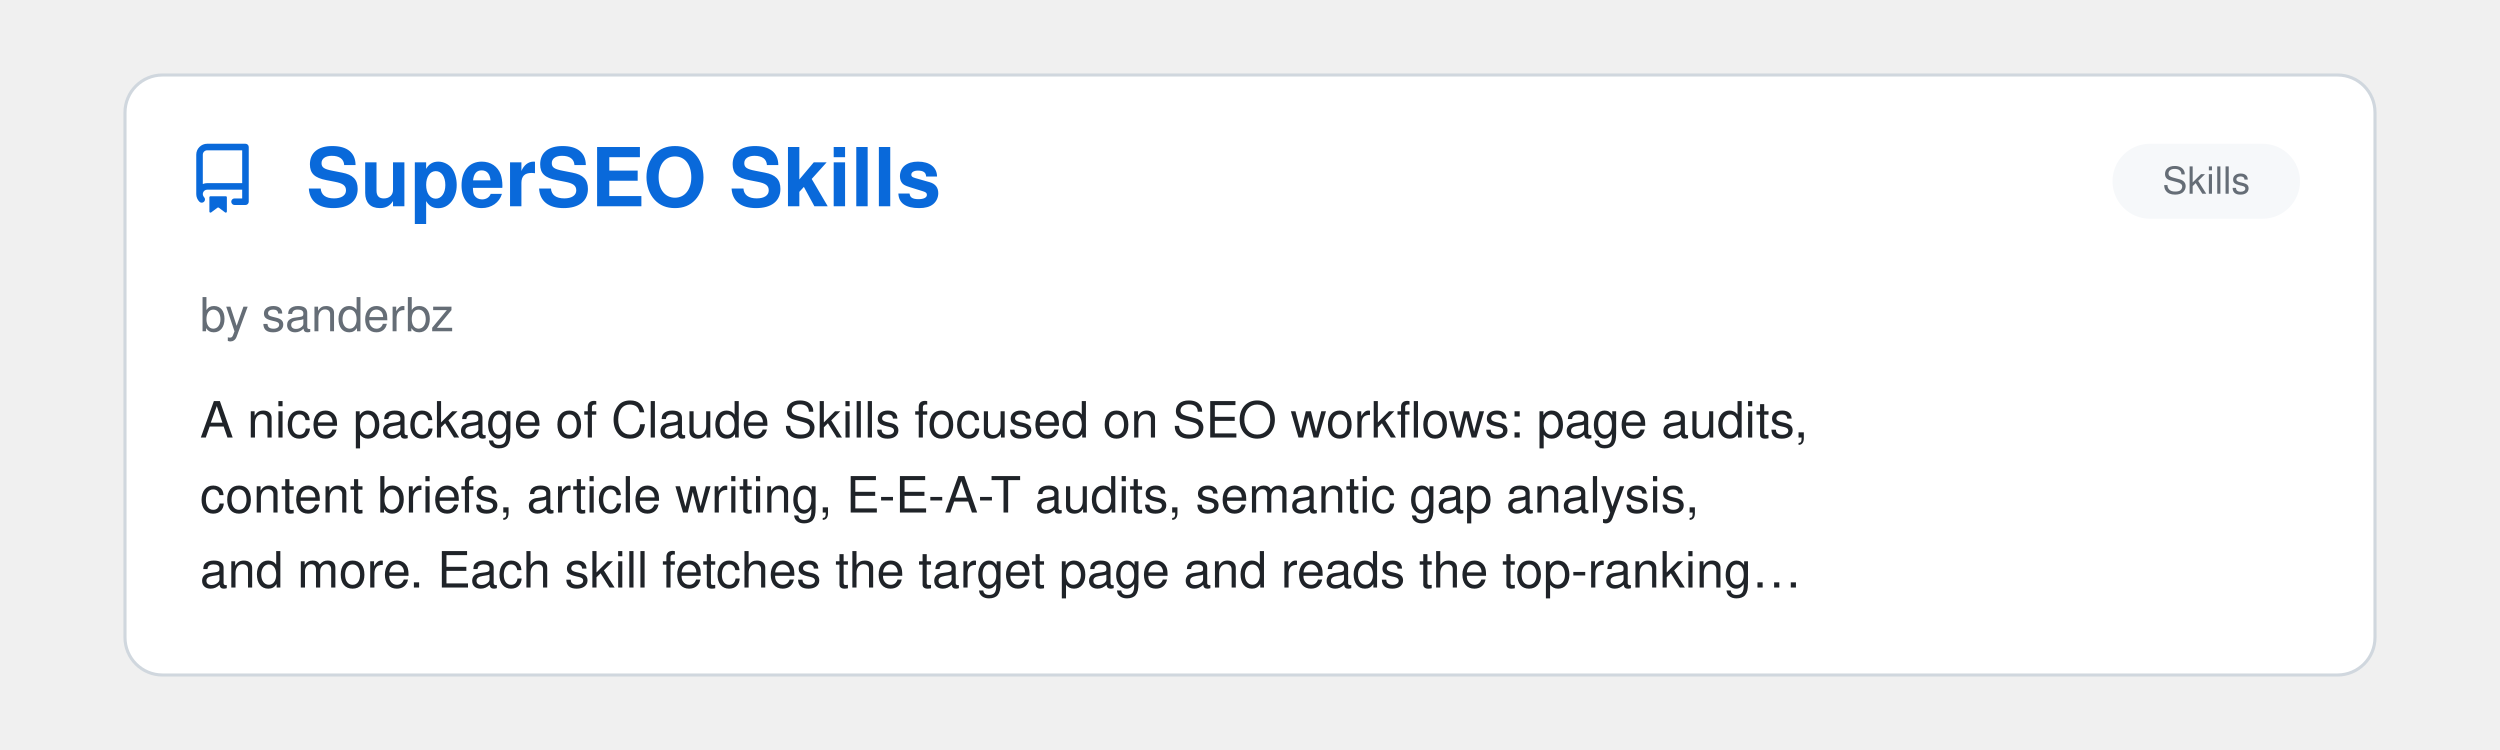
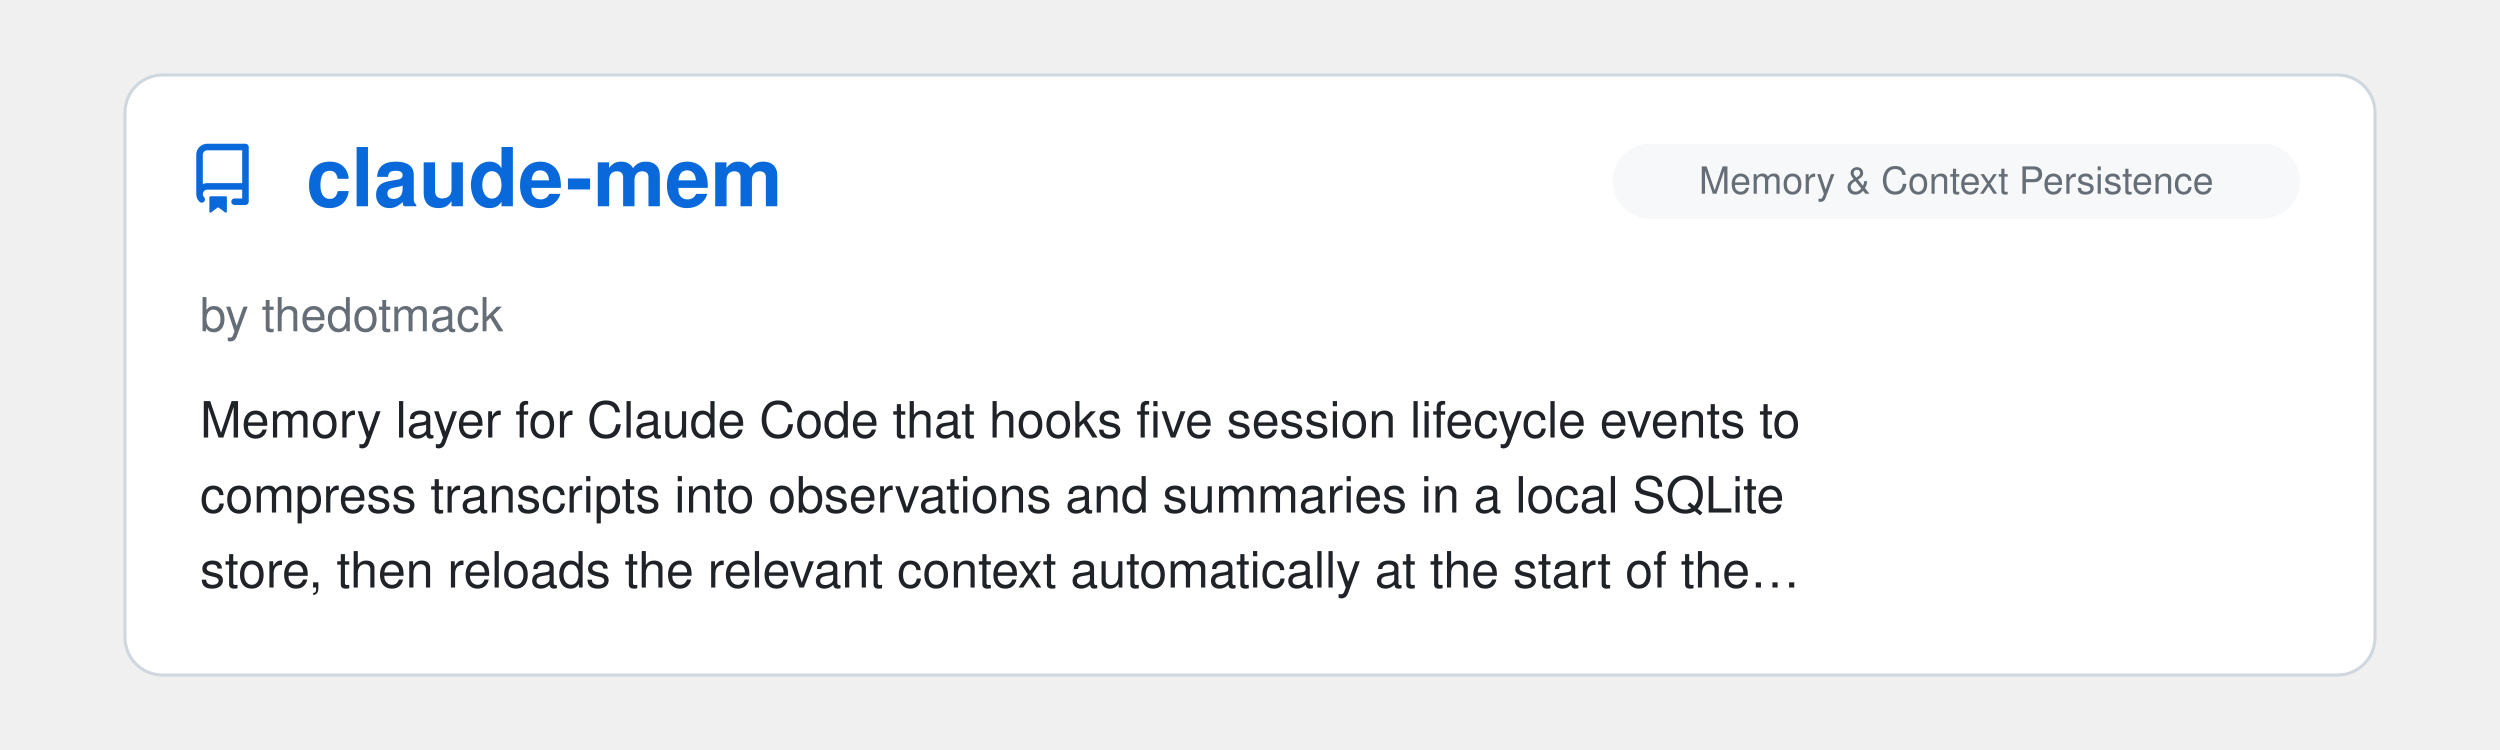
<svg xmlns="http://www.w3.org/2000/svg" viewBox="0 0 800 240" width="100%">
  <clipPath id="raClip">
    <rect x="0" y="0" width="800" height="240" />
  </clipPath>
  <g clip-path="url(#raClip)">
    <g id="raSlider">
      <animateTransform attributeName="transform" type="translate" calcMode="spline" values="0,0; 0,0; -800,0; -800,0; -1600,0; -1600,0; -2400,0; -2400,0; -3200,0; -3200,0; -4000,0; -4000,0; -4800,0" keyTimes="0; 0.15; 0.167; 0.317; 0.333; 0.483; 0.5; 0.65; 0.667; 0.817; 0.833; 0.983; 1" keySplines="0 0 1 1; 0.45 0 0.55 1; 0 0 1 1; 0.45 0 0.55 1; 0 0 1 1; 0.45 0 0.55 1; 0 0 1 1; 0.45 0 0.55 1; 0 0 1 1; 0.45 0 0.55 1; 0 0 1 1; 0.45 0 0.55 1" dur="39s" repeatCount="indefinite" />
      <g transform="translate(0, 0)">
        <rect x="40" y="24" width="720" height="192" rx="12" fill="#ffffff" stroke="#d0d7de" stroke-width="1" />
        <g transform="translate(60, 46) scale(1.4)" fill="#0969da">
          <path d="M2 2.5A2.5 2.5 0 0 1 4.5 0h8.75a.75.75 0 0 1 .75.75v12.5a.75.75 0 0 1-.75.75h-2.5a.75.75 0 0 1 0-1.5h1.75v-2h-8a1 1 0 0 0-.714 1.7.75.75 0 1 1-1.072 1.05A2.495 2.495 0 0 1 2 11.5Zm10.5-1h-8a1 1 0 0 0-1 1v6.708A2.486 2.486 0 0 1 4.5 9h8ZM5 12.25a.25.25 0 0 1 .25-.25h3.5a.25.25 0 0 1 .25.25v3.25a.25.25 0 0 1-.4.2l-1.45-1.087a.249.249 0 0 0-.3 0L5.4 15.7a.25.25 0 0 1-.4-.2Z" />
        </g>
+         <text x="98" y="66" font-family="-apple-system, BlinkMacSystemFont, 'Segoe UI', Helvetica, Arial, sans-serif" font-size="26" font-weight="700" fill="#0969da">claude-mem</text>
+         <rect x="516" y="46" width="220" height="24" rx="12" fill="#f6f8fa" />
+         <text x="626.0" y="62" text-anchor="middle" font-family="-apple-system, BlinkMacSystemFont, 'Segoe UI', Helvetica, Arial, sans-serif" font-size="12" fill="#656d76">Memory &amp; Context Persistence</text>
+         <text x="64" y="106" font-family="-apple-system, BlinkMacSystemFont, 'Segoe UI', Helvetica, Arial, sans-serif" font-size="15" fill="#656d76">by thedotmack</text>
+         <text x="64" y="140" font-family="-apple-system, BlinkMacSystemFont, 'Segoe UI', Helvetica, Arial, sans-serif" font-size="16" fill="#1f2328">Memory layer for Claude Code that hooks five session lifecycle events to</text>
+         <text x="64" y="164" font-family="-apple-system, BlinkMacSystemFont, 'Segoe UI', Helvetica, Arial, sans-serif" font-size="16" fill="#1f2328">compress transcripts into observations and summaries in a local SQLite</text>
+         <text x="64" y="188" font-family="-apple-system, BlinkMacSystemFont, 'Segoe UI', Helvetica, Arial, sans-serif" font-size="16" fill="#1f2328">store, then reloads the relevant context automatically at the start of the…</text>
+       </g>
+       <g transform="translate(800, 0)">
+         <rect x="40" y="24" width="720" height="192" rx="12" fill="#ffffff" stroke="#d0d7de" stroke-width="1" />
+         <g transform="translate(60, 46) scale(1.4)" fill="#0969da">
+           <path d="M2 2.5A2.5 2.5 0 0 1 4.5 0h8.75a.75.75 0 0 1 .75.75v12.5a.75.75 0 0 1-.75.75h-2.5a.75.75 0 0 1 0-1.5h1.75v-2h-8a1 1 0 0 0-.714 1.7.75.75 0 1 1-1.072 1.05A2.495 2.495 0 0 1 2 11.5Zm10.5-1h-8a1 1 0 0 0-1 1v6.708A2.486 2.486 0 0 1 4.5 9h8ZM5 12.25a.25.25 0 0 1 .25-.25h3.5a.25.25 0 0 1 .25.25v3.25a.25.25 0 0 1-.4.2l-1.45-1.087a.249.249 0 0 0-.3 0L5.4 15.7a.25.25 0 0 1-.4-.2Z" />
+         </g>
        <text x="98" y="66" font-family="-apple-system, BlinkMacSystemFont, 'Segoe UI', Helvetica, Arial, sans-serif" font-size="26" font-weight="700" fill="#0969da">SuperSEO Skills</text>
        <rect x="676" y="46" width="60" height="24" rx="12" fill="#f6f8fa" />
        <text x="706.0" y="62" text-anchor="middle" font-family="-apple-system, BlinkMacSystemFont, 'Segoe UI', Helvetica, Arial, sans-serif" font-size="12" fill="#656d76">Skills</text>
        <text x="64" y="106" font-family="-apple-system, BlinkMacSystemFont, 'Segoe UI', Helvetica, Arial, sans-serif" font-size="15" fill="#656d76">by sanderbz</text>
        <text x="64" y="140" font-family="-apple-system, BlinkMacSystemFont, 'Segoe UI', Helvetica, Arial, sans-serif" font-size="16" fill="#1f2328">A nice package of Claude Skills focused on SEO workflows: page audits,</text>
        <text x="64" y="164" font-family="-apple-system, BlinkMacSystemFont, 'Segoe UI', Helvetica, Arial, sans-serif" font-size="16" fill="#1f2328">content briefs, article writing, E-E-A-T audits, semantic gap analysis,</text>
        <text x="64" y="188" font-family="-apple-system, BlinkMacSystemFont, 'Segoe UI', Helvetica, Arial, sans-serif" font-size="16" fill="#1f2328">and more. Each skill fetches the target page and reads the top-ranking…</text>
      </g>
-       <g transform="translate(800, 0)">
+       <g transform="translate(1600, 0)">
        <rect x="40" y="24" width="720" height="192" rx="12" fill="#ffffff" stroke="#d0d7de" stroke-width="1" />
        <g transform="translate(60, 46) scale(1.4)" fill="#0969da">
          <path d="M2 2.5A2.5 2.5 0 0 1 4.5 0h8.75a.75.75 0 0 1 .75.75v12.5a.75.75 0 0 1-.75.75h-2.5a.75.75 0 0 1 0-1.5h1.75v-2h-8a1 1 0 0 0-.714 1.7.75.75 0 1 1-1.072 1.05A2.495 2.495 0 0 1 2 11.5Zm10.5-1h-8a1 1 0 0 0-1 1v6.708A2.486 2.486 0 0 1 4.5 9h8ZM5 12.25a.25.25 0 0 1 .25-.25h3.5a.25.25 0 0 1 .25.25v3.25a.25.25 0 0 1-.4.2l-1.45-1.087a.249.249 0 0 0-.3 0L5.4 15.7a.25.25 0 0 1-.4-.2Z" />
        </g>
        <text x="98" y="66" font-family="-apple-system, BlinkMacSystemFont, 'Segoe UI', Helvetica, Arial, sans-serif" font-size="26" font-weight="700" fill="#0969da">Diagram Design</text>
        <rect x="592" y="46" width="144" height="24" rx="12" fill="#f6f8fa" />
        <text x="664.0" y="62" text-anchor="middle" font-family="-apple-system, BlinkMacSystemFont, 'Segoe UI', Helvetica, Arial, sans-serif" font-size="12" fill="#656d76">Design &amp; UI/UX</text>
        <text x="64" y="106" font-family="-apple-system, BlinkMacSystemFont, 'Segoe UI', Helvetica, Arial, sans-serif" font-size="15" fill="#656d76">by Cathryn Lavery</text>
        <text x="64" y="140" font-family="-apple-system, BlinkMacSystemFont, 'Segoe UI', Helvetica, Arial, sans-serif" font-size="16" fill="#1f2328">Another welcome contribution to the domain of making Claude Code output</text>
        <text x="64" y="164" font-family="-apple-system, BlinkMacSystemFont, 'Segoe UI', Helvetica, Arial, sans-serif" font-size="16" fill="#1f2328">look stylish, this collection of skills produces a variety of editorial</text>
        <text x="64" y="188" font-family="-apple-system, BlinkMacSystemFont, 'Segoe UI', Helvetica, Arial, sans-serif" font-size="16" fill="#1f2328">diagrams in the form of self-contained HTML + SVG. Although I never…</text>
      </g>
-       <g transform="translate(1600, 0)">
+       <g transform="translate(2400, 0)">
        <rect x="40" y="24" width="720" height="192" rx="12" fill="#ffffff" stroke="#d0d7de" stroke-width="1" />
        <g transform="translate(60, 46) scale(1.4)" fill="#0969da">
          <path d="M2 2.5A2.5 2.5 0 0 1 4.5 0h8.75a.75.75 0 0 1 .75.75v12.5a.75.75 0 0 1-.75.75h-2.5a.75.75 0 0 1 0-1.5h1.75v-2h-8a1 1 0 0 0-.714 1.7.75.75 0 1 1-1.072 1.05A2.495 2.495 0 0 1 2 11.5Zm10.5-1h-8a1 1 0 0 0-1 1v6.708A2.486 2.486 0 0 1 4.5 9h8ZM5 12.25a.25.25 0 0 1 .25-.25h3.5a.25.25 0 0 1 .25.25v3.25a.25.25 0 0 1-.4.2l-1.45-1.087a.249.249 0 0 0-.3 0L5.4 15.7a.25.25 0 0 1-.4-.2Z" />
        </g>
        <text x="98" y="66" font-family="-apple-system, BlinkMacSystemFont, 'Segoe UI', Helvetica, Arial, sans-serif" font-size="26" font-weight="700" fill="#0969da">Beyond the Prompt: Claude…</text>
        <rect x="648" y="46" width="88" height="24" rx="12" fill="#f6f8fa" />
        <text x="692.0" y="62" text-anchor="middle" font-family="-apple-system, BlinkMacSystemFont, 'Segoe UI', Helvetica, Arial, sans-serif" font-size="12" fill="#656d76">Start Here</text>
        <text x="64" y="106" font-family="-apple-system, BlinkMacSystemFont, 'Segoe UI', Helvetica, Arial, sans-serif" font-size="15" fill="#656d76">by Arpan Patel</text>
        <text x="64" y="140" font-family="-apple-system, BlinkMacSystemFont, 'Segoe UI', Helvetica, Arial, sans-serif" font-size="16" fill="#1f2328">This has what you need. Remarkably clear, information-dense, it's Claude</text>
        <text x="64" y="164" font-family="-apple-system, BlinkMacSystemFont, 'Segoe UI', Helvetica, Arial, sans-serif" font-size="16" fill="#1f2328">Code: the good parts, for beginners, advanced users, pets, anybody.</text>
      </g>
-       <g transform="translate(2400, 0)">
+       <g transform="translate(3200, 0)">
        <rect x="40" y="24" width="720" height="192" rx="12" fill="#ffffff" stroke="#d0d7de" stroke-width="1" />
        <g transform="translate(60, 46) scale(1.4)" fill="#0969da">
          <path d="M2 2.5A2.5 2.5 0 0 1 4.5 0h8.75a.75.75 0 0 1 .75.75v12.5a.75.75 0 0 1-.75.75h-2.5a.75.75 0 0 1 0-1.5h1.75v-2h-8a1 1 0 0 0-.714 1.7.75.75 0 1 1-1.072 1.05A2.495 2.495 0 0 1 2 11.5Zm10.5-1h-8a1 1 0 0 0-1 1v6.708A2.486 2.486 0 0 1 4.5 9h8ZM5 12.25a.25.25 0 0 1 .25-.25h3.5a.25.25 0 0 1 .25.25v3.25a.25.25 0 0 1-.4.2l-1.45-1.087a.249.249 0 0 0-.3 0L5.4 15.7a.25.25 0 0 1-.4-.2Z" />
        </g>
        <text x="98" y="66" font-family="-apple-system, BlinkMacSystemFont, 'Segoe UI', Helvetica, Arial, sans-serif" font-size="26" font-weight="700" fill="#0969da">A Field Guide to Claude F…</text>
        <rect x="648" y="46" width="88" height="24" rx="12" fill="#f6f8fa" />
        <text x="692.0" y="62" text-anchor="middle" font-family="-apple-system, BlinkMacSystemFont, 'Segoe UI', Helvetica, Arial, sans-serif" font-size="12" fill="#656d76">Start Here</text>
        <text x="64" y="106" font-family="-apple-system, BlinkMacSystemFont, 'Segoe UI', Helvetica, Arial, sans-serif" font-size="15" fill="#656d76">by Thariq Shihipar, Anthropic</text>
        <text x="64" y="140" font-family="-apple-system, BlinkMacSystemFont, 'Segoe UI', Helvetica, Arial, sans-serif" font-size="16" fill="#1f2328">Really solid, insightful guidance on working/thinking with Claude Fable,</text>
        <text x="64" y="164" font-family="-apple-system, BlinkMacSystemFont, 'Segoe UI', Helvetica, Arial, sans-serif" font-size="16" fill="#1f2328">and with AI in general. Very well written. Hints of Rumsfeld epistemology,</text>
        <text x="64" y="188" font-family="-apple-system, BlinkMacSystemFont, 'Segoe UI', Helvetica, Arial, sans-serif" font-size="16" fill="#1f2328">but otherwise it's a great piece.</text>
      </g>
-       <g transform="translate(3200, 0)">
+       <g transform="translate(4000, 0)">
        <rect x="40" y="24" width="720" height="192" rx="12" fill="#ffffff" stroke="#d0d7de" stroke-width="1" />
        <g transform="translate(60, 46) scale(1.4)" fill="#0969da">
          <path d="M2 2.5A2.5 2.5 0 0 1 4.5 0h8.75a.75.75 0 0 1 .75.75v12.5a.75.75 0 0 1-.75.75h-2.5a.75.75 0 0 1 0-1.5h1.75v-2h-8a1 1 0 0 0-.714 1.7.75.75 0 1 1-1.072 1.05A2.495 2.495 0 0 1 2 11.5Zm10.5-1h-8a1 1 0 0 0-1 1v6.708A2.486 2.486 0 0 1 4.5 9h8ZM5 12.25a.25.25 0 0 1 .25-.25h3.5a.25.25 0 0 1 .25.25v3.25a.25.25 0 0 1-.4.2l-1.45-1.087a.249.249 0 0 0-.3 0L5.4 15.7a.25.25 0 0 1-.4-.2Z" />
        </g>
        <text x="98" y="66" font-family="-apple-system, BlinkMacSystemFont, 'Segoe UI', Helvetica, Arial, sans-serif" font-size="26" font-weight="700" fill="#0969da">RIPER Workflow</text>
        <rect x="585" y="46" width="151" height="24" rx="12" fill="#f6f8fa" />
        <text x="660.5" y="62" text-anchor="middle" font-family="-apple-system, BlinkMacSystemFont, 'Segoe UI', Helvetica, Arial, sans-serif" font-size="12" fill="#656d76">Agent Orchestration</text>
        <text x="64" y="106" font-family="-apple-system, BlinkMacSystemFont, 'Segoe UI', Helvetica, Arial, sans-serif" font-size="15" fill="#656d76">by Tony Narlock</text>
        <text x="64" y="140" font-family="-apple-system, BlinkMacSystemFont, 'Segoe UI', Helvetica, Arial, sans-serif" font-size="16" fill="#1f2328">Structured development workflow enforcing separation between Research,</text>
        <text x="64" y="164" font-family="-apple-system, BlinkMacSystemFont, 'Segoe UI', Helvetica, Arial, sans-serif" font-size="16" fill="#1f2328">Innovate, Plan, Execute, and Review phases. Features consolidated</text>
        <text x="64" y="188" font-family="-apple-system, BlinkMacSystemFont, 'Segoe UI', Helvetica, Arial, sans-serif" font-size="16" fill="#1f2328">subagents for context-efficiency, branch-aware memory bank, and strict…</text>
      </g>
-       <g transform="translate(4000, 0)">
-         <rect x="40" y="24" width="720" height="192" rx="12" fill="#ffffff" stroke="#d0d7de" stroke-width="1" />
-         <g transform="translate(60, 46) scale(1.4)" fill="#0969da">
-           <path d="M2 2.5A2.5 2.5 0 0 1 4.5 0h8.75a.75.75 0 0 1 .75.75v12.5a.75.75 0 0 1-.75.75h-2.5a.75.75 0 0 1 0-1.5h1.75v-2h-8a1 1 0 0 0-.714 1.7.75.75 0 1 1-1.072 1.05A2.495 2.495 0 0 1 2 11.5Zm10.5-1h-8a1 1 0 0 0-1 1v6.708A2.486 2.486 0 0 1 4.5 9h8ZM5 12.25a.25.25 0 0 1 .25-.25h3.5a.25.25 0 0 1 .25.25v3.25a.25.25 0 0 1-.4.2l-1.45-1.087a.249.249 0 0 0-.3 0L5.4 15.7a.25.25 0 0 1-.4-.2Z" />
-         </g>
-         <text x="98" y="66" font-family="-apple-system, BlinkMacSystemFont, 'Segoe UI', Helvetica, Arial, sans-serif" font-size="26" font-weight="700" fill="#0969da">ralph-orchestrator</text>
-         <rect x="585" y="46" width="151" height="24" rx="12" fill="#f6f8fa" />
-         <text x="660.5" y="62" text-anchor="middle" font-family="-apple-system, BlinkMacSystemFont, 'Segoe UI', Helvetica, Arial, sans-serif" font-size="12" fill="#656d76">Agent Orchestration</text>
-         <text x="64" y="106" font-family="-apple-system, BlinkMacSystemFont, 'Segoe UI', Helvetica, Arial, sans-serif" font-size="15" fill="#656d76">by mikeyobrien</text>
-         <text x="64" y="140" font-family="-apple-system, BlinkMacSystemFont, 'Segoe UI', Helvetica, Arial, sans-serif" font-size="16" fill="#1f2328">Ralph Orchestrator implements the simple but effective "Ralph Wiggum"</text>
-         <text x="64" y="164" font-family="-apple-system, BlinkMacSystemFont, 'Segoe UI', Helvetica, Arial, sans-serif" font-size="16" fill="#1f2328">technique for autonomous task completion, continuously running an AI agent</text>
-         <text x="64" y="188" font-family="-apple-system, BlinkMacSystemFont, 'Segoe UI', Helvetica, Arial, sans-serif" font-size="16" fill="#1f2328">against a prompt file until the task is marked as complete or limits are…</text>
-       </g>
      <g transform="translate(4800, 0)">
        <rect x="40" y="24" width="720" height="192" rx="12" fill="#ffffff" stroke="#d0d7de" stroke-width="1" />
        <g transform="translate(60, 46) scale(1.4)" fill="#0969da">
          <path d="M2 2.5A2.5 2.5 0 0 1 4.5 0h8.75a.75.75 0 0 1 .75.75v12.5a.75.75 0 0 1-.75.75h-2.5a.75.75 0 0 1 0-1.5h1.75v-2h-8a1 1 0 0 0-.714 1.7.75.75 0 1 1-1.072 1.05A2.495 2.495 0 0 1 2 11.5Zm10.5-1h-8a1 1 0 0 0-1 1v6.708A2.486 2.486 0 0 1 4.5 9h8ZM5 12.25a.25.25 0 0 1 .25-.25h3.5a.25.25 0 0 1 .25.25v3.25a.25.25 0 0 1-.4.2l-1.45-1.087a.249.249 0 0 0-.3 0L5.4 15.7a.25.25 0 0 1-.4-.2Z" />
        </g>
-         <text x="98" y="66" font-family="-apple-system, BlinkMacSystemFont, 'Segoe UI', Helvetica, Arial, sans-serif" font-size="26" font-weight="700" fill="#0969da">SuperSEO Skills</text>
-         <rect x="676" y="46" width="60" height="24" rx="12" fill="#f6f8fa" />
-         <text x="706.0" y="62" text-anchor="middle" font-family="-apple-system, BlinkMacSystemFont, 'Segoe UI', Helvetica, Arial, sans-serif" font-size="12" fill="#656d76">Skills</text>
-         <text x="64" y="106" font-family="-apple-system, BlinkMacSystemFont, 'Segoe UI', Helvetica, Arial, sans-serif" font-size="15" fill="#656d76">by sanderbz</text>
-         <text x="64" y="140" font-family="-apple-system, BlinkMacSystemFont, 'Segoe UI', Helvetica, Arial, sans-serif" font-size="16" fill="#1f2328">A nice package of Claude Skills focused on SEO workflows: page audits,</text>
-         <text x="64" y="164" font-family="-apple-system, BlinkMacSystemFont, 'Segoe UI', Helvetica, Arial, sans-serif" font-size="16" fill="#1f2328">content briefs, article writing, E-E-A-T audits, semantic gap analysis,</text>
-         <text x="64" y="188" font-family="-apple-system, BlinkMacSystemFont, 'Segoe UI', Helvetica, Arial, sans-serif" font-size="16" fill="#1f2328">and more. Each skill fetches the target page and reads the top-ranking…</text>
+         <text x="98" y="66" font-family="-apple-system, BlinkMacSystemFont, 'Segoe UI', Helvetica, Arial, sans-serif" font-size="26" font-weight="700" fill="#0969da">claude-mem</text>
+         <rect x="516" y="46" width="220" height="24" rx="12" fill="#f6f8fa" />
+         <text x="626.0" y="62" text-anchor="middle" font-family="-apple-system, BlinkMacSystemFont, 'Segoe UI', Helvetica, Arial, sans-serif" font-size="12" fill="#656d76">Memory &amp; Context Persistence</text>
+         <text x="64" y="106" font-family="-apple-system, BlinkMacSystemFont, 'Segoe UI', Helvetica, Arial, sans-serif" font-size="15" fill="#656d76">by thedotmack</text>
+         <text x="64" y="140" font-family="-apple-system, BlinkMacSystemFont, 'Segoe UI', Helvetica, Arial, sans-serif" font-size="16" fill="#1f2328">Memory layer for Claude Code that hooks five session lifecycle events to</text>
+         <text x="64" y="164" font-family="-apple-system, BlinkMacSystemFont, 'Segoe UI', Helvetica, Arial, sans-serif" font-size="16" fill="#1f2328">compress transcripts into observations and summaries in a local SQLite</text>
+         <text x="64" y="188" font-family="-apple-system, BlinkMacSystemFont, 'Segoe UI', Helvetica, Arial, sans-serif" font-size="16" fill="#1f2328">store, then reloads the relevant context automatically at the start of the…</text>
      </g>
    </g>
  </g>
</svg>
